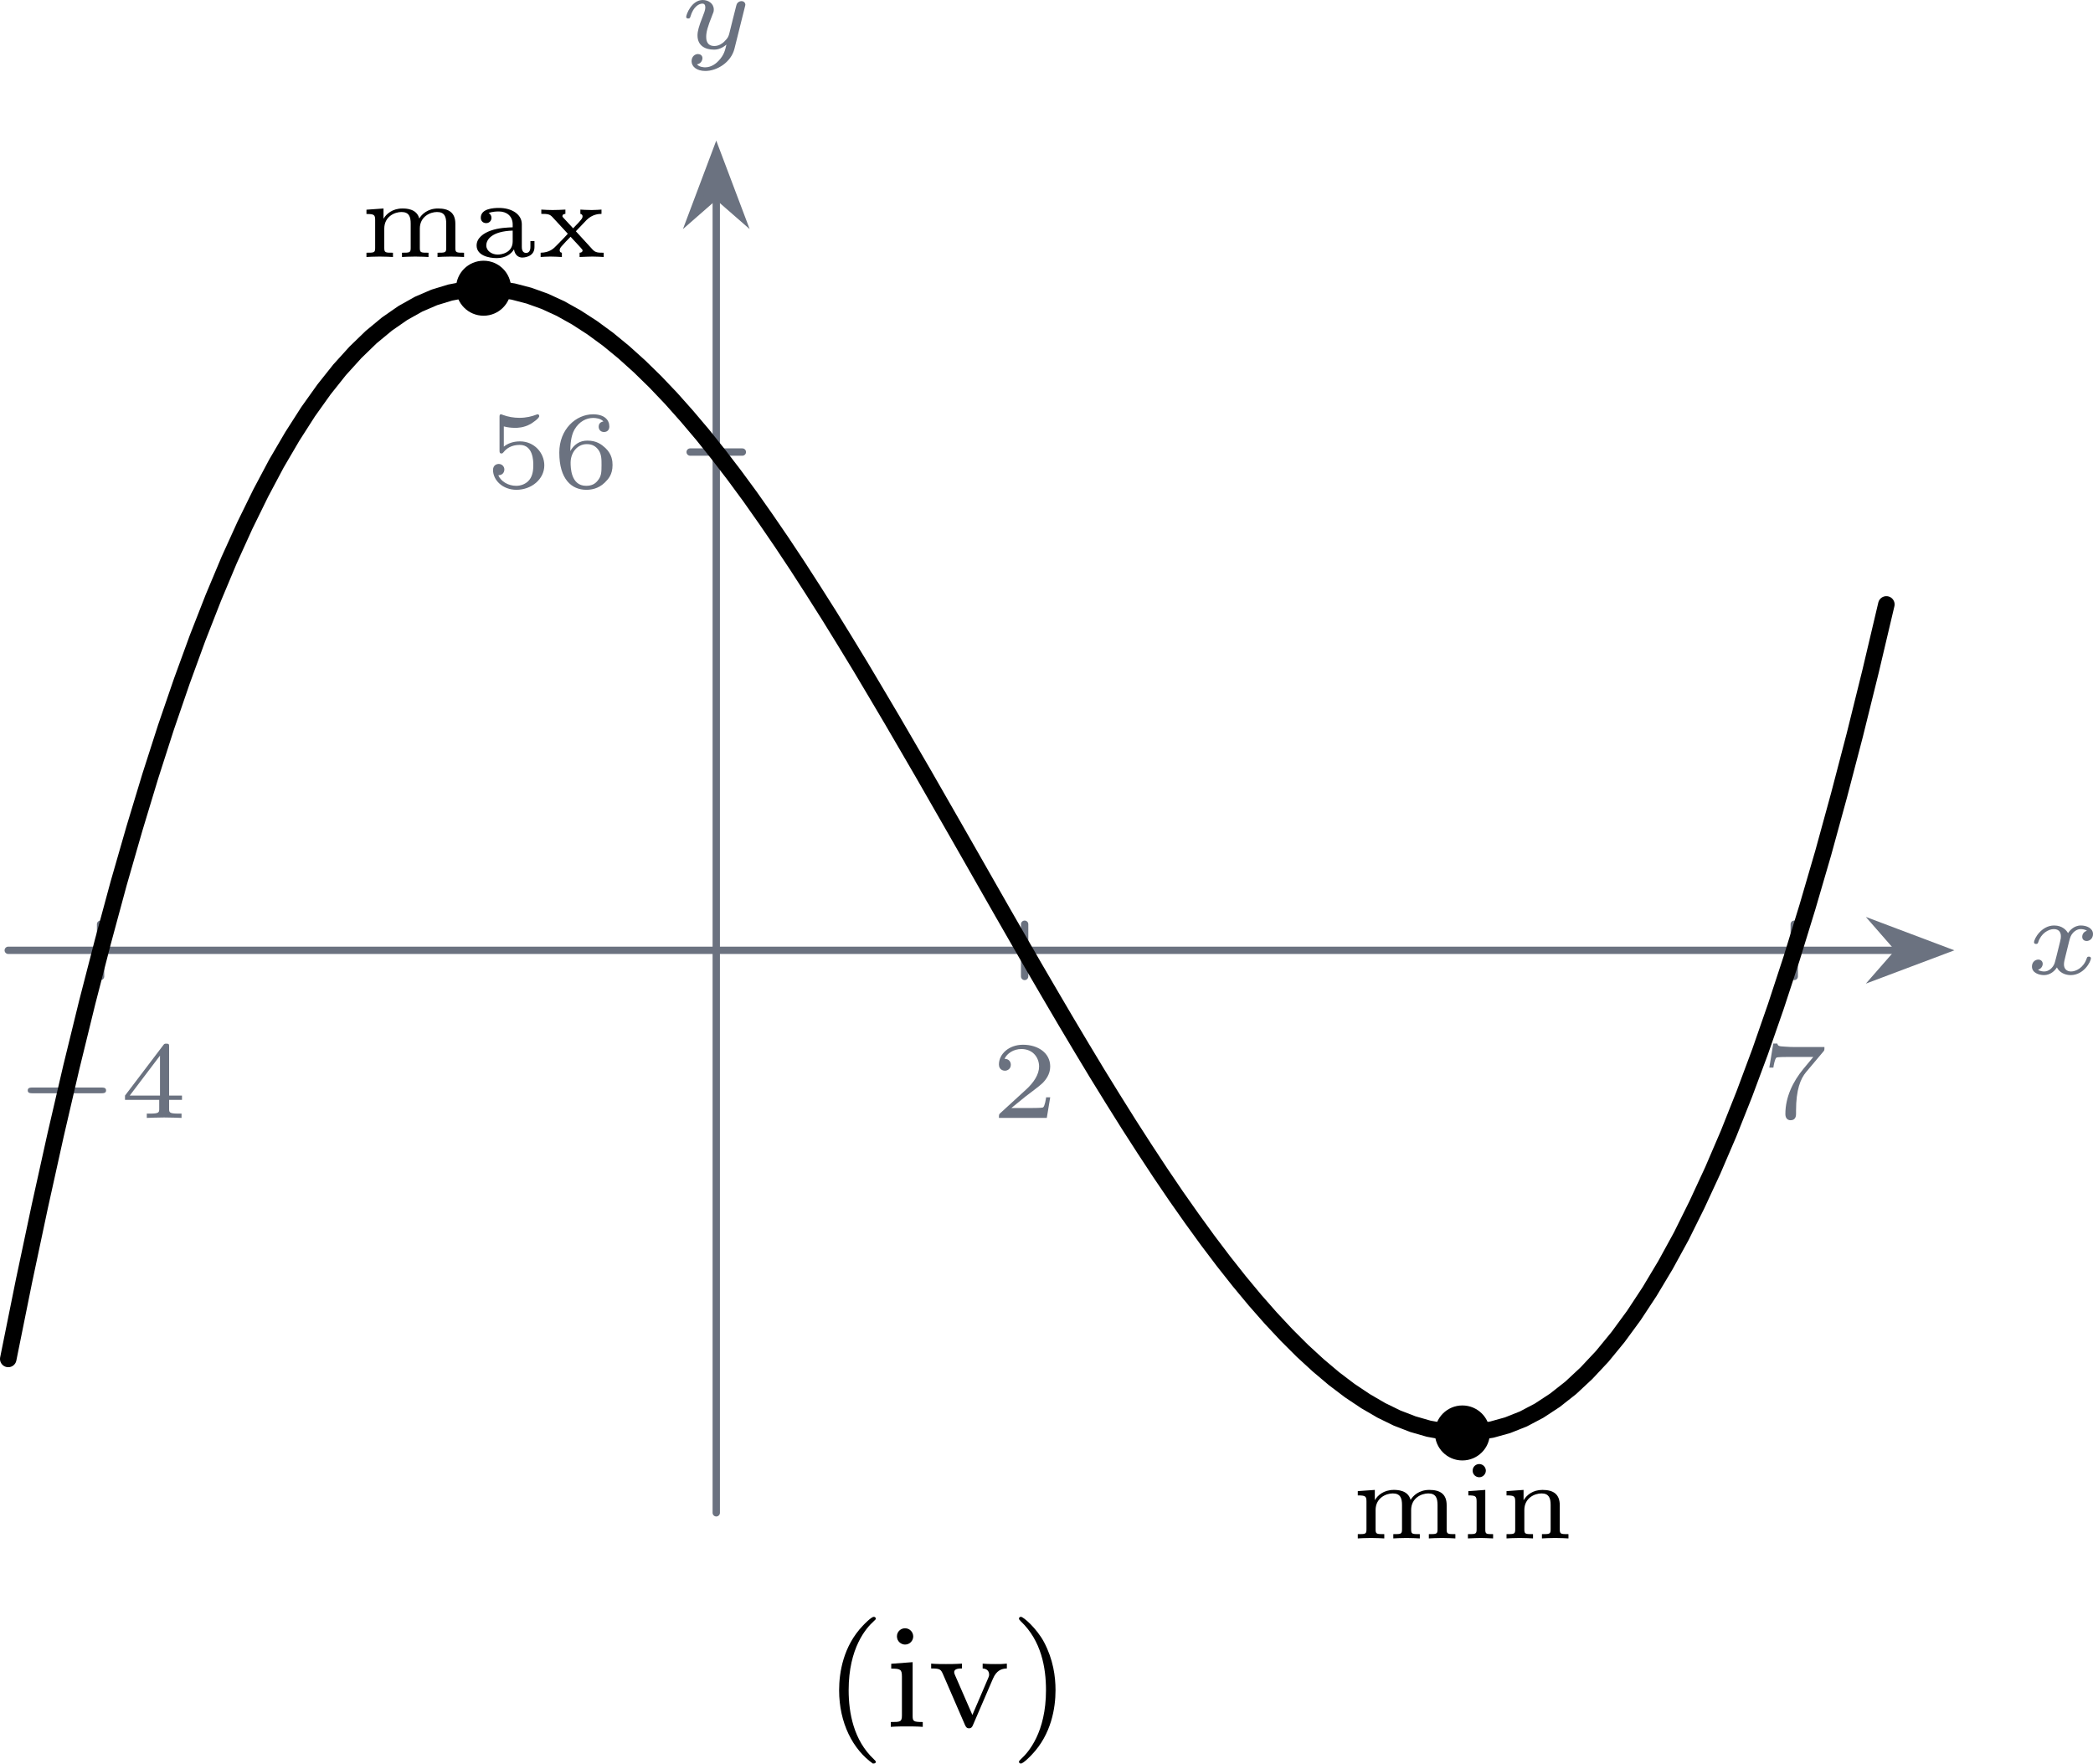
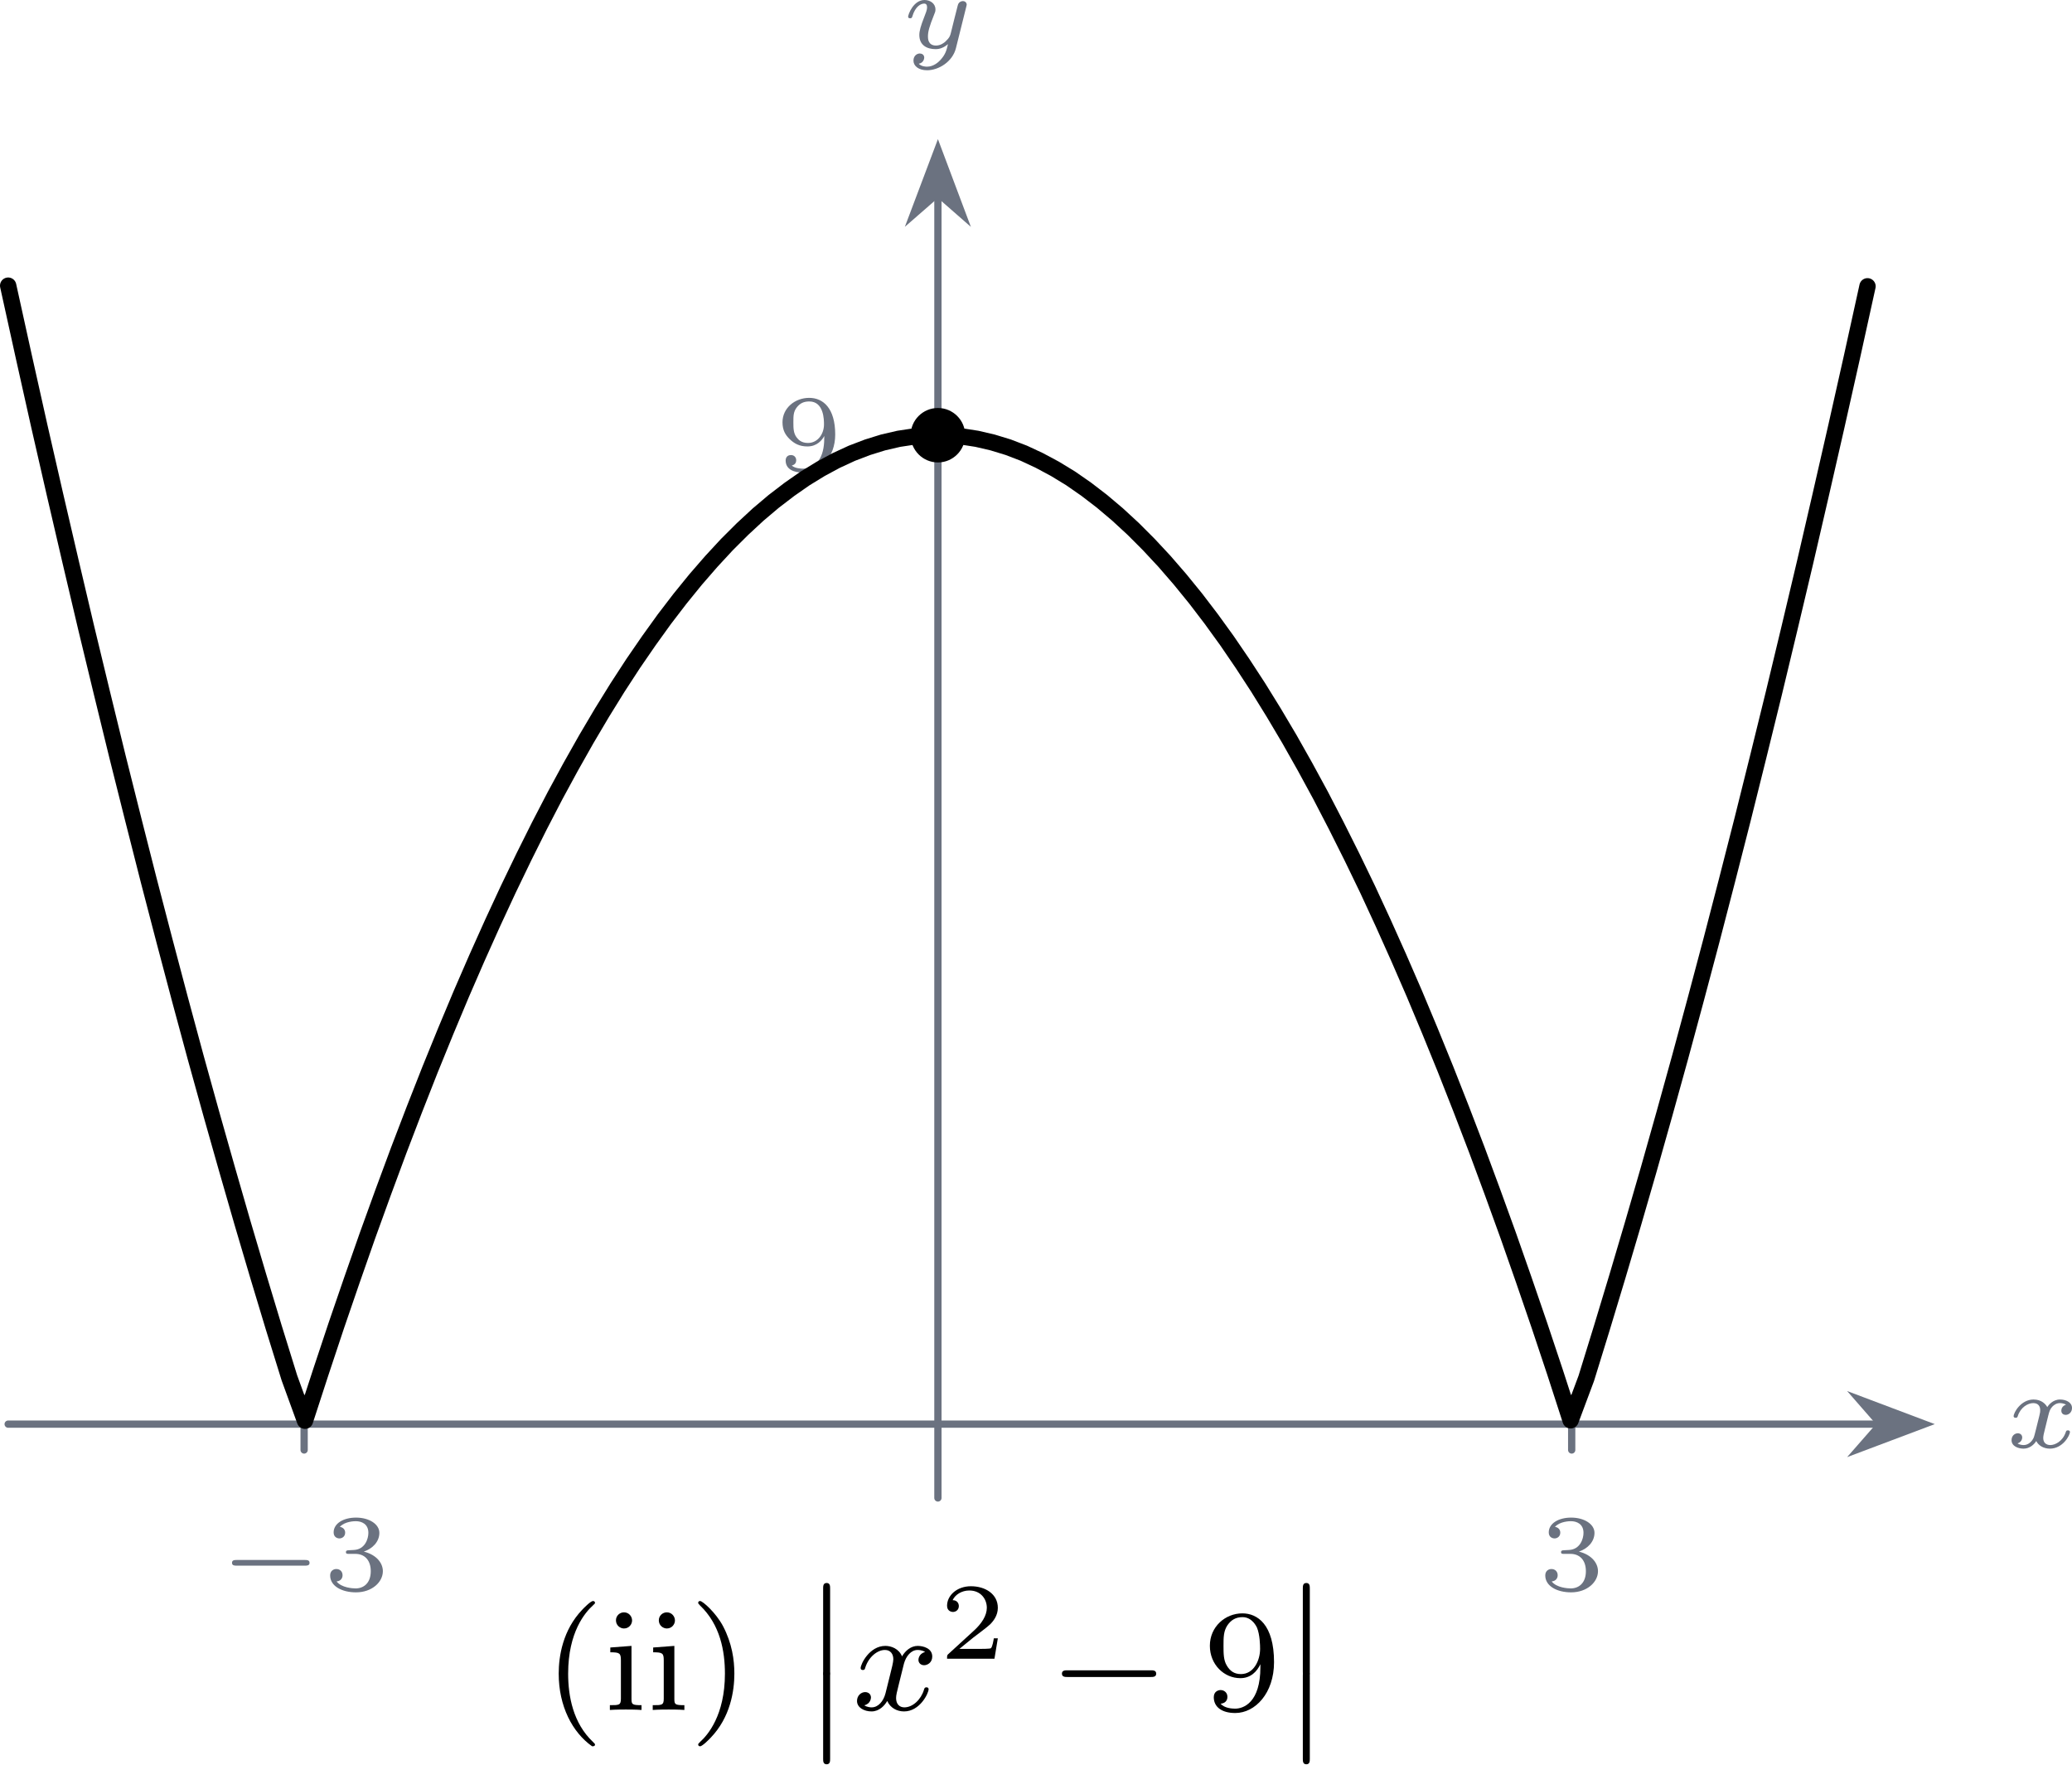
- <svg xmlns="http://www.w3.org/2000/svg" xmlns:xlink="http://www.w3.org/1999/xlink" version="1.1" width="159.194pt" height="134.132pt" viewBox="4.026 374.527 159.194 134.132">
+ <svg xmlns="http://www.w3.org/2000/svg" xmlns:xlink="http://www.w3.org/1999/xlink" version="1.1" width="159.194pt" height="135.516pt" viewBox=".001 720.195 159.194 135.516">
  <defs>
+     <path id="g5-0" d="M5.571-1.809C5.699-1.809 5.874-1.809 5.874-1.993S5.699-2.176 5.571-2.176H1.004C.877-2.176 .701-2.176 .701-1.993S.877-1.809 1.004-1.809H5.571Z" />
+     <path id="g7-120" d="M3.993-3.18C3.642-3.092 3.626-2.782 3.626-2.75C3.626-2.574 3.762-2.455 3.937-2.455S4.384-2.59 4.384-2.933C4.384-3.387 3.881-3.515 3.587-3.515C3.212-3.515 2.909-3.252 2.726-2.941C2.55-3.363 2.136-3.515 1.809-3.515C.94-3.515 .454-2.519 .454-2.295C.454-2.224 .51-2.192 .574-2.192C.669-2.192 .685-2.232 .709-2.327C.893-2.909 1.371-3.292 1.785-3.292C2.096-3.292 2.248-3.068 2.248-2.782C2.248-2.622 2.152-2.256 2.088-2C2.032-1.769 1.857-1.06 1.817-.909C1.706-.478 1.419-.143 1.06-.143C1.028-.143 .821-.143 .654-.255C1.02-.343 1.02-.677 1.02-.685C1.02-.869 .877-.98 .701-.98C.486-.98 .255-.797 .255-.494C.255-.128 .646 .08 1.052 .08C1.474 .08 1.769-.239 1.913-.494C2.088-.104 2.455 .08 2.837 .08C3.706 .08 4.184-.917 4.184-1.14C4.184-1.219 4.121-1.243 4.065-1.243C3.969-1.243 3.953-1.188 3.929-1.108C3.77-.574 3.316-.143 2.853-.143C2.59-.143 2.399-.319 2.399-.654C2.399-.813 2.447-.996 2.558-1.443C2.614-1.682 2.79-2.383 2.829-2.534C2.941-2.949 3.22-3.292 3.579-3.292C3.618-3.292 3.826-3.292 3.993-3.18Z" />
+     <path id="g3-12" d="M1.602 .112C1.602-.016 1.602-.191 1.411-.191S1.219-.016 1.219 .112V4.67C1.219 4.798 1.219 4.973 1.411 4.973S1.602 4.798 1.602 4.67V.112Z" />
    <path id="g9-40" d="M2.654 1.993C2.718 1.993 2.813 1.993 2.813 1.897C2.813 1.865 2.805 1.857 2.702 1.753C1.61 .725 1.339-.757 1.339-1.993C1.339-4.288 2.287-5.364 2.694-5.731C2.805-5.834 2.813-5.842 2.813-5.882S2.782-5.978 2.702-5.978C2.574-5.978 2.176-5.571 2.112-5.499C1.044-4.384 .821-2.949 .821-1.993C.821-.207 1.57 1.227 2.654 1.993Z" />
    <path id="g9-41" d="M2.463-1.993C2.463-2.75 2.335-3.658 1.841-4.599C1.451-5.332 .725-5.978 .582-5.978C.502-5.978 .478-5.922 .478-5.882C.478-5.85 .478-5.834 .574-5.738C1.69-4.678 1.945-3.22 1.945-1.993C1.945 .295 .996 1.379 .59 1.745C.486 1.849 .478 1.857 .478 1.897S.502 1.993 .582 1.993C.709 1.993 1.108 1.586 1.172 1.514C2.24 .399 2.463-1.036 2.463-1.993Z" />
+     <path id="g9-57" d="M3.124-2.351C3.124-.406 2.2-.072 1.737-.072C1.57-.072 1.156-.096 .94-.343C1.291-.375 1.315-.638 1.315-.717C1.315-.956 1.132-1.092 .94-1.092C.797-1.092 .566-1.004 .566-.701C.566-.159 1.012 .167 1.745 .167C2.837 .167 3.873-.917 3.873-2.622C3.873-4.694 2.957-5.3 2.136-5.3C1.196-5.3 .351-4.567 .351-3.523C.351-2.495 1.124-1.745 2.024-1.745C2.59-1.745 2.933-2.104 3.124-2.511V-2.351ZM2.056-1.969C1.69-1.969 1.459-2.136 1.283-2.431C1.1-2.726 1.1-3.108 1.1-3.515C1.1-3.985 1.1-4.32 1.315-4.647C1.514-4.933 1.769-5.093 2.144-5.093C2.678-5.093 2.909-4.567 2.933-4.527C3.1-4.136 3.108-3.515 3.108-3.355C3.108-2.726 2.766-1.969 2.056-1.969Z" />
    <path id="g9-105" d="M1.554-4.91C1.554-5.141 1.371-5.356 1.108-5.356C.877-5.356 .669-5.173 .669-4.918C.669-4.639 .901-4.471 1.108-4.471C1.387-4.471 1.554-4.702 1.554-4.91ZM.359-3.427V-3.164C.869-3.164 .94-3.116 .94-2.726V-.622C.94-.263 .845-.263 .335-.263V0C.646-.024 1.092-.024 1.211-.024C1.315-.024 1.793-.024 2.072 0V-.263C1.554-.263 1.522-.303 1.522-.614V-3.515L.359-3.427Z" />
-     <path id="g9-118" d="M3.531-2.614C3.722-3.061 3.993-3.164 4.288-3.172V-3.435C4.009-3.411 3.993-3.411 3.666-3.411C3.595-3.411 3.22-3.411 2.973-3.435V-3.172C3.252-3.156 3.324-2.981 3.324-2.845C3.324-2.766 3.308-2.726 3.276-2.654L2.415-.646L1.474-2.805C1.427-2.909 1.427-2.957 1.427-2.973C1.427-3.172 1.714-3.172 1.849-3.172V-3.435C1.506-3.411 1.132-3.411 .98-3.411C.813-3.411 .43-3.411 .175-3.435V-3.172C.662-3.172 .701-3.124 .821-2.853L2.016-.096C2.072 .024 2.12 .08 2.232 .08S2.399 .016 2.439-.08L3.531-2.614Z" />
    <path id="g8-50" d="M3.216-1.118H2.995C2.983-1.034 2.923-.64 2.833-.574C2.792-.538 2.307-.538 2.224-.538H1.106L1.871-1.16C2.074-1.321 2.606-1.704 2.792-1.883C2.971-2.062 3.216-2.367 3.216-2.792C3.216-3.539 2.54-3.975 1.739-3.975C.968-3.975 .43-3.467 .43-2.905C.43-2.6 .687-2.564 .753-2.564C.903-2.564 1.076-2.672 1.076-2.887C1.076-3.019 .998-3.21 .735-3.21C.873-3.515 1.237-3.742 1.65-3.742C2.277-3.742 2.612-3.276 2.612-2.792C2.612-2.367 2.331-1.931 1.913-1.548L.496-.251C.436-.191 .43-.185 .43 0H3.031L3.216-1.118Z" />
-     <path id="g8-52" d="M3.371-.98V-1.213H2.672V-3.856C2.672-3.993 2.672-4.035 2.523-4.035C2.415-4.035 2.403-4.017 2.349-3.945L.275-1.213V-.98H2.134V-.502C2.134-.305 2.134-.233 1.632-.233H1.459V0C1.578-.006 2.14-.024 2.403-.024S3.228-.006 3.347 0V-.233H3.174C2.672-.233 2.672-.305 2.672-.502V-.98H3.371ZM2.176-3.383V-1.213H.532L2.176-3.383Z" />
-     <path id="g8-53" d="M1.016-3.318C1.213-3.264 1.423-3.24 1.626-3.24C1.757-3.24 2.092-3.24 2.469-3.449C2.57-3.509 2.941-3.754 2.941-3.879C2.941-3.957 2.881-3.975 2.857-3.975C2.839-3.975 2.833-3.975 2.768-3.951C2.552-3.867 2.248-3.784 1.859-3.784C1.566-3.784 1.243-3.838 .974-3.939C.915-3.963 .891-3.975 .867-3.975C.783-3.975 .783-3.909 .783-3.814V-2.02C.783-1.919 .783-1.847 .891-1.847C.944-1.847 .962-1.871 1.004-1.919C1.154-2.11 1.417-2.313 1.883-2.313C2.618-2.313 2.618-1.417 2.618-1.225C2.618-.992 2.6-.658 2.403-.412C2.218-.185 1.943-.09 1.686-.09C1.273-.09 .861-.317 .717-.664C1.01-.669 1.046-.903 1.046-.974C1.046-1.136 .921-1.279 .735-1.279C.681-1.279 .43-1.249 .43-.95C.43-.4 .95 .126 1.704 .126C2.523 .126 3.216-.454 3.216-1.201C3.216-1.883 2.666-2.505 1.895-2.505C1.506-2.505 1.207-2.379 1.016-2.218V-3.318Z" />
-     <path id="g8-54" d="M.974-1.979C.98-2.277 .992-2.774 1.201-3.144C1.465-3.599 1.859-3.778 2.218-3.778C2.355-3.778 2.63-3.754 2.774-3.587C2.552-3.551 2.517-3.395 2.517-3.3C2.517-3.144 2.624-3.013 2.803-3.013S3.096-3.126 3.096-3.312C3.096-3.676 2.821-3.975 2.212-3.975C1.285-3.975 .377-3.168 .377-1.895C.377-.442 1.052 .126 1.841 .126C2.074 .126 2.481 .09 2.845-.263C3.037-.454 3.27-.693 3.27-1.219C3.27-1.423 3.246-1.805 2.881-2.146C2.672-2.337 2.409-2.546 1.901-2.546C1.482-2.546 1.178-2.331 .974-1.979ZM1.835-.09C.992-.09 .992-1.118 .992-1.351C.992-1.865 1.333-2.355 1.871-2.355C2.182-2.355 2.361-2.23 2.505-2.038C2.672-1.805 2.672-1.536 2.672-1.219C2.672-.807 2.66-.604 2.457-.365C2.313-.185 2.122-.09 1.835-.09Z" />
-     <path id="g8-55" d="M3.413-3.61C3.467-3.67 3.467-3.682 3.467-3.85H1.925C1.68-3.85 1.536-3.856 1.303-3.873C1.01-3.891 .938-3.897 .909-4.041H.687L.472-2.732H.693C.711-2.857 .771-3.21 .861-3.276C.909-3.312 1.423-3.312 1.512-3.312H2.863C2.798-3.228 2.475-2.845 2.331-2.672C1.751-1.973 1.345-1.124 1.345-.215C1.345-.161 1.345 .126 1.632 .126C1.925 .126 1.925-.149 1.925-.227V-.395C1.925-1.542 2.17-2.128 2.469-2.487L3.413-3.61Z" />
-     <path id="g8-97" d="M2.839-1.781C2.839-2.337 2.271-2.666 1.602-2.666C1.315-2.666 .61-2.636 .61-2.134C.61-1.973 .717-1.841 .903-1.841C1.076-1.841 1.19-1.973 1.19-2.128C1.19-2.236 1.142-2.337 1.034-2.385C1.231-2.475 1.53-2.475 1.59-2.475C2.014-2.475 2.343-2.224 2.343-1.769V-1.614C2.068-1.602 1.59-1.59 1.154-1.435C.759-1.297 .383-1.028 .383-.628C.383-.096 1.016 .06 1.482 .06C1.985 .06 2.283-.191 2.415-.418C2.457-.108 2.654 .03 2.863 .03C2.887 .03 3.527 .03 3.527-.538V-.867H3.306V-.55C3.306-.49 3.306-.221 3.072-.221S2.839-.49 2.839-.55V-1.781ZM2.343-.849C2.343-.227 1.728-.132 1.536-.132C1.213-.132 .909-.329 .909-.628C.909-.962 1.231-1.399 2.343-1.435V-.849Z" />
-     <path id="g8-105" d="M1.357-3.682C1.357-3.862 1.207-4.041 .998-4.041C.813-4.041 .64-3.897 .64-3.682S.813-3.324 .998-3.324C1.207-3.324 1.357-3.503 1.357-3.682ZM.406-2.57V-2.337C.801-2.337 .855-2.295 .855-2.002V-.49C.855-.233 .795-.233 .383-.233V0C.556-.012 1.022-.024 1.082-.024S1.596-.012 1.751 0V-.233C1.381-.233 1.327-.233 1.327-.484V-2.636L.406-2.57Z" />
-     <path id="g8-109" d="M5.206-1.805C5.206-2.415 4.848-2.636 4.262-2.636C3.706-2.636 3.377-2.319 3.246-2.092C3.108-2.636 2.499-2.636 2.331-2.636C1.787-2.636 1.453-2.337 1.309-2.086H1.303V-2.636L.377-2.57V-2.337C.795-2.337 .849-2.295 .849-2.002V-.49C.849-.233 .789-.233 .377-.233V0C.418-.006 .825-.024 1.094-.024S1.757-.006 1.817 0V-.233C1.405-.233 1.345-.233 1.345-.49V-1.542C1.345-2.2 1.913-2.445 2.277-2.445C2.69-2.445 2.78-2.188 2.78-1.817V-.49C2.78-.233 2.72-.233 2.307-.233V0C2.349-.006 2.756-.024 3.025-.024S3.688-.006 3.748 0V-.233C3.335-.233 3.276-.233 3.276-.49V-1.542C3.276-2.2 3.844-2.445 4.208-2.445C4.621-2.445 4.71-2.188 4.71-1.817V-.49C4.71-.233 4.651-.233 4.238-.233V0C4.28-.006 4.686-.024 4.955-.024S5.619-.006 5.679 0V-.233C5.266-.233 5.206-.233 5.206-.49V-1.805Z" />
-     <path id="g8-110" d="M3.27-1.805C3.27-2.391 2.935-2.636 2.331-2.636C1.805-2.636 1.476-2.361 1.303-2.074V-2.636L.377-2.57V-2.337C.795-2.337 .849-2.295 .849-2.002V-.49C.849-.233 .789-.233 .377-.233V0C.418-.006 .825-.024 1.094-.024S1.757-.006 1.817 0V-.233C1.405-.233 1.345-.233 1.345-.49V-1.542C1.345-2.2 1.907-2.445 2.277-2.445C2.678-2.445 2.774-2.194 2.774-1.823V-.49C2.774-.233 2.714-.233 2.301-.233V0C2.343-.006 2.75-.024 3.019-.024S3.682-.006 3.742 0V-.233C3.33-.233 3.27-.233 3.27-.49V-1.805Z" />
-     <path id="g8-120" d="M2.122-1.399L2.714-2.02C3.025-2.319 3.353-2.343 3.515-2.343V-2.576C3.437-2.57 3.174-2.552 2.983-2.552C2.768-2.552 2.403-2.57 2.367-2.576V-2.343C2.439-2.331 2.487-2.283 2.487-2.212C2.487-2.11 2.439-2.062 2.266-1.865L1.973-1.56L1.459-2.116C1.399-2.176 1.393-2.188 1.393-2.224C1.393-2.313 1.488-2.343 1.554-2.343V-2.576C1.411-2.564 .998-2.552 .855-2.552C.741-2.552 .377-2.564 .245-2.576V-2.343C.586-2.343 .699-2.331 .849-2.17L1.632-1.321C1.674-1.279 1.68-1.273 1.68-1.261C1.68-1.243 1.142-.693 1.076-.628C.921-.466 .699-.239 .209-.233V0C.287-.006 .55-.024 .741-.024C.825-.024 1.231-.012 1.363 0V-.233C1.285-.239 1.243-.287 1.243-.365C1.243-.466 1.315-.544 1.345-.58C1.5-.759 1.668-.933 1.835-1.1L2.367-.526C2.487-.395 2.487-.383 2.487-.353C2.487-.293 2.433-.233 2.325-.233V0C2.523-.012 2.977-.024 3.025-.024C3.246-.024 3.557-.006 3.634 0V-.233C3.335-.233 3.186-.233 3.025-.412L2.122-1.399Z" />
+     <path id="g8-51" d="M1.757-1.985C2.266-1.985 2.606-1.644 2.606-1.034C2.606-.377 2.212-.09 1.775-.09C1.614-.09 .998-.126 .729-.472C.962-.496 1.058-.652 1.058-.813C1.058-1.016 .915-1.154 .717-1.154C.556-1.154 .377-1.052 .377-.801C.377-.209 1.034 .126 1.793 .126C2.678 .126 3.27-.442 3.27-1.034C3.27-1.47 2.935-1.931 2.224-2.11C2.696-2.266 3.078-2.648 3.078-3.138C3.078-3.616 2.517-3.975 1.799-3.975C1.1-3.975 .568-3.652 .568-3.162C.568-2.905 .765-2.833 .885-2.833C1.04-2.833 1.201-2.941 1.201-3.15C1.201-3.335 1.07-3.443 .909-3.467C1.19-3.778 1.733-3.778 1.787-3.778C2.092-3.778 2.475-3.634 2.475-3.138C2.475-2.809 2.289-2.236 1.692-2.2C1.584-2.194 1.423-2.182 1.369-2.182C1.309-2.176 1.243-2.17 1.243-2.08C1.243-1.985 1.309-1.985 1.411-1.985H1.757Z" />
+     <path id="g8-57" d="M2.672-1.883C2.672-1.429 2.63-.98 2.415-.622C2.266-.389 1.979-.09 1.512-.09C1.375-.09 1.052-.108 .885-.263C1.076-.305 1.13-.436 1.13-.55C1.13-.705 1.022-.837 .843-.837S.55-.723 .55-.538C.55-.054 .998 .126 1.518 .126C2.439 .126 3.27-.711 3.27-1.961C3.27-3.413 2.606-3.975 1.841-3.975C1.07-3.975 .377-3.425 .377-2.636C.377-2.188 .544-1.937 .759-1.722C1.022-1.465 1.309-1.309 1.745-1.309C2.266-1.309 2.546-1.65 2.672-1.883ZM1.775-1.5C1.405-1.5 1.243-1.686 1.148-1.811C.98-2.038 .974-2.295 .974-2.636C.974-2.989 .974-3.222 1.172-3.467C1.339-3.67 1.536-3.778 1.847-3.778C2.654-3.778 2.654-2.756 2.654-2.517C2.654-1.979 2.301-1.5 1.775-1.5Z" />
    <path id="g4-0" d="M4.758-1.339C4.854-1.339 5.003-1.339 5.003-1.494S4.854-1.65 4.758-1.65H.992C.897-1.65 .747-1.65 .747-1.494S.897-1.339 .992-1.339H4.758Z" />
    <path id="g6-120" d="M3.365-2.349C3.156-2.289 3.108-2.116 3.108-2.026C3.108-1.835 3.264-1.793 3.347-1.793C3.521-1.793 3.694-1.937 3.694-2.17C3.694-2.493 3.341-2.636 3.037-2.636C2.642-2.636 2.403-2.331 2.337-2.218C2.26-2.367 2.032-2.636 1.584-2.636C.897-2.636 .49-1.925 .49-1.716C.49-1.686 .514-1.632 .598-1.632S.699-1.668 .717-1.722C.867-2.206 1.273-2.439 1.566-2.439S1.949-2.248 1.949-2.05C1.949-1.979 1.949-1.925 1.901-1.739C1.763-1.184 1.632-.64 1.602-.568C1.512-.341 1.297-.137 1.046-.137C1.01-.137 .843-.137 .705-.227C.938-.305 .962-.502 .962-.55C.962-.705 .843-.783 .723-.783C.556-.783 .377-.652 .377-.406C.377-.066 .753 .06 1.034 .06C1.375 .06 1.62-.173 1.733-.359C1.853-.108 2.14 .06 2.481 .06C3.186 .06 3.581-.664 3.581-.861C3.581-.873 3.575-.944 3.467-.944C3.383-.944 3.371-.903 3.353-.849C3.18-.329 2.756-.137 2.505-.137C2.277-.137 2.116-.269 2.116-.52C2.116-.634 2.146-.765 2.2-.974L2.391-1.751C2.451-1.985 2.481-2.092 2.606-2.236C2.69-2.325 2.833-2.439 3.025-2.439C3.055-2.439 3.234-2.439 3.365-2.349Z" />
    <path id="g6-121" d="M3.563-2.295C3.575-2.337 3.581-2.361 3.581-2.379C3.581-2.451 3.527-2.576 3.365-2.576C3.264-2.576 3.162-2.511 3.12-2.427C3.096-2.385 3.055-2.2 3.025-2.086L2.899-1.59L2.714-.843C2.672-.675 2.648-.58 2.409-.353C2.343-.293 2.152-.137 1.895-.137C1.453-.137 1.453-.526 1.453-.634C1.453-.897 1.524-1.166 1.787-1.823C1.847-1.967 1.865-2.008 1.865-2.116C1.865-2.451 1.566-2.636 1.267-2.636C.658-2.636 .365-1.847 .365-1.716C.365-1.686 .389-1.632 .472-1.632S.574-1.668 .592-1.722C.759-2.301 1.076-2.439 1.243-2.439C1.363-2.439 1.405-2.361 1.405-2.224C1.405-2.098 1.327-1.895 1.261-1.733C1.052-1.207 .98-.933 .98-.717C.98-.149 1.405 .06 1.871 .06C1.955 .06 2.236 .06 2.552-.215C2.475 .114 2.421 .347 2.134 .658C2.026 .777 1.757 1.022 1.399 1.022C1.345 1.022 1.088 1.016 .95 .861C1.213 .813 1.249 .58 1.249 .526C1.249 .365 1.118 .299 1.004 .299C.855 .299 .658 .418 .658 .693C.658 .98 .938 1.219 1.405 1.219C2.038 1.219 2.803 .753 2.989 .006L3.563-2.295Z" />
  </defs>
  <g id="page1" transform="matrix(1.4 0 0 1.4 0 0)">
-     <path d="M3.324 319.148H105.992" stroke="#6b7280" fill="none" stroke-width=".399" stroke-linecap="round" stroke-linejoin="round" />
-     <path d="M108.488 319.148L104.917 317.801L106.093 319.148L104.917 320.492Z" fill="#6b7280" />
-     <path d="M108.488 319.148L104.917 317.801L106.093 319.148L104.917 320.492Z" stroke="#6b7280" fill="none" stroke-width=".399" stroke-miterlimit="10" stroke-linecap="round" />
-     <g fill="#6b7280" transform="matrix(1 0 0 1 109.5689 -29.271)">
-       <use x="3.323" y="349.706" xlink:href="#g6-120" />
+     <path d="M.449 592.559H103.117" stroke="#6b7280" fill="none" stroke-width=".399" stroke-linecap="round" stroke-linejoin="round" />
+     <path d="M105.614 592.558L102.043 591.211L103.219 592.558L102.043 593.902Z" fill="#6b7280" />
+     <path d="M105.614 592.558L102.043 591.211L103.219 592.558L102.043 593.902Z" stroke="#6b7280" fill="none" stroke-width=".399" stroke-miterlimit="10" stroke-linecap="round" />
+     <g fill="#6b7280" transform="matrix(1 0 0 1 109.5687 -2.767)">
+       <use x=".448" y="596.611" xlink:href="#g6-120" />
    </g>
-     <path d="M41.789 349.707V278.219" stroke="#6b7280" fill="none" stroke-width=".399" stroke-miterlimit="10" stroke-linecap="round" stroke-linejoin="round" />
-     <path d="M41.789 275.723L40.445 279.293L41.789 278.117L43.137 279.293Z" fill="#6b7280" />
-     <path d="M41.789 275.723L40.445 279.293L41.789 278.117L43.137 279.293Z" stroke="#6b7280" fill="none" stroke-width=".399" stroke-miterlimit="10" stroke-linecap="round" />
-     <g fill="#6b7280" transform="matrix(1 0 0 1 36.46696 -79.55)">
-       <use x="3.323" y="349.706" xlink:href="#g6-121" />
+     <path d="M51.473 596.609V525.121" stroke="#6b7280" fill="none" stroke-width=".399" stroke-miterlimit="10" stroke-linecap="round" stroke-linejoin="round" />
+     <path d="M51.473 522.625L50.125 526.199L51.473 525.024L52.816 526.199Z" fill="#6b7280" />
+     <path d="M51.473 522.625L50.125 526.199L51.473 525.024L52.816 526.199Z" stroke="#6b7280" fill="none" stroke-width=".399" stroke-miterlimit="10" stroke-linecap="round" />
+     <g fill="#6b7280" transform="matrix(1 0 0 1 49.02488 -79.55)">
+       <use x=".448" y="596.611" xlink:href="#g6-121" />
    </g>
-     <path d="M8.34 320.566V317.731" stroke="#6b7280" fill="none" stroke-width=".399" stroke-miterlimit="10" stroke-linecap="round" stroke-linejoin="round" />
-     <g fill="#6b7280" transform="matrix(1 0 0 1 .31284 -21.453)">
-       <use x="3.323" y="349.706" xlink:href="#g4-0" />
-       <use x="9.079" y="349.706" xlink:href="#g8-52" />
+     <path d="M16.691 593.977V591.141" stroke="#6b7280" fill="none" stroke-width=".399" stroke-miterlimit="10" stroke-linecap="round" stroke-linejoin="round" />
+     <g fill="#6b7280" transform="matrix(1 0 0 1 11.53808 5.051)">
+       <use x=".448" y="596.611" xlink:href="#g4-0" />
+       <use x="6.204" y="596.611" xlink:href="#g8-51" />
    </g>
-     <path d="M58.543 320.566V317.731" stroke="#6b7280" fill="none" stroke-width=".399" stroke-miterlimit="10" stroke-linecap="round" stroke-linejoin="round" />
-     <g fill="#6b7280" transform="matrix(1 0 0 1 53.39306 -21.453)">
-       <use x="3.323" y="349.706" xlink:href="#g8-50" />
+     <path d="M86.254 593.977V591.141" stroke="#6b7280" fill="none" stroke-width=".399" stroke-miterlimit="10" stroke-linecap="round" stroke-linejoin="round" />
+     <g fill="#6b7280" transform="matrix(1 0 0 1 83.97908 5.051)">
+       <use x=".448" y="596.611" xlink:href="#g8-51" />
    </g>
-     <path d="M100.355 320.566V317.731" stroke="#6b7280" fill="none" stroke-width=".399" stroke-miterlimit="10" stroke-linecap="round" stroke-linejoin="round" />
-     <g fill="#6b7280" transform="matrix(1 0 0 1 95.20476 -21.453)">
-       <use x="3.323" y="349.706" xlink:href="#g8-55" />
+     <path d="M50.055 538.301H52.891" stroke="#6b7280" fill="none" stroke-width=".399" stroke-miterlimit="10" stroke-linecap="round" stroke-linejoin="round" />
+     <g fill="#6b7280" transform="matrix(1 0 0 1 42.11868 -56.383)">
+       <use x=".448" y="596.611" xlink:href="#g8-57" />
    </g>
-     <path d="M40.371 292.078H43.207" stroke="#6b7280" fill="none" stroke-width=".399" stroke-miterlimit="10" stroke-linecap="round" stroke-linejoin="round" />
-     <g fill="#6b7280" transform="matrix(1 0 0 1 25.90826 -55.703)">
-       <use x="3.323" y="349.706" xlink:href="#g8-53" />
-       <use x="6.976" y="349.706" xlink:href="#g8-54" />
-     </g>
-     <path d="M3.324 341.348L4.18 337.109L5.039 333.055L5.895 329.188L6.75 325.504L7.609 321.996L8.469 318.664L9.324 315.504L10.184 312.516L11.039 309.691L11.895 307.027L12.754 304.527L13.609 302.184L14.469 299.988L15.324 297.949L16.184 296.055L17.043 294.305L17.898 292.695L18.758 291.227L19.613 289.891L20.473 288.684L21.328 287.609L22.188 286.66L23.043 285.832L23.902 285.121L24.758 284.527L25.613 284.047L26.473 283.676L27.332 283.414L28.188 283.25L29.047 283.191L29.902 283.227L30.762 283.359L31.617 283.582L32.477 283.891L33.332 284.285L34.191 284.766L35.047 285.32L35.906 285.949L36.762 286.652L37.621 287.426L38.477 288.262L39.336 289.164L40.191 290.125L41.051 291.141L41.906 292.211L42.766 293.332L43.625 294.5L44.48 295.715L45.336 296.965L46.195 298.258L47.051 299.586L47.91 300.941L48.766 302.328L49.625 303.738L50.48 305.176L51.34 306.629L52.195 308.098L53.055 309.578L53.91 311.07L54.77 312.57L55.629 314.074L56.484 315.574L57.34 317.074L58.199 318.57L59.055 320.055L59.914 321.527L60.77 322.984L61.629 324.426L62.484 325.844L63.344 327.238L64.199 328.602L65.059 329.938L65.914 331.238L66.773 332.504L67.633 333.727L68.488 334.906L69.348 336.043L70.203 337.125L71.059 338.156L71.918 339.133L72.777 340.051L73.633 340.906L74.492 341.695L75.348 342.418L76.203 343.066L77.063 343.641L77.922 344.141L78.777 344.559L79.637 344.891L80.492 345.137L81.348 345.293L82.207 345.355L83.066 345.32L83.922 345.188L84.781 344.949L85.637 344.609L86.496 344.156L87.352 343.594L88.211 342.918L89.066 342.121L89.926 341.203L90.781 340.16L91.641 338.988L92.496 337.688L93.355 336.254L94.215 334.684L95.066 332.969L95.926 331.113L96.785 329.113L97.641 326.961L98.5 324.656L99.355 322.199L100.215 319.578L101.07 316.801L101.93 313.856L102.785 310.738L103.644 307.453L104.5 303.996L105.359 300.356" stroke="#000" fill="none" stroke-width=".897" stroke-miterlimit="10" stroke-linecap="round" stroke-linejoin="round" />
-     <path d="M30.641 283.176C30.641 282.352 29.973 281.684 29.148 281.684C28.32 281.684 27.652 282.352 27.652 283.176S28.32 284.672 29.148 284.672C29.973 284.672 30.641 284 30.641 283.176Z" />
-     <g transform="matrix(1 0 0 1 19.08516 -68.224)">
-       <use x="3.323" y="349.706" xlink:href="#g8-109" />
-       <use x="9.301" y="349.706" xlink:href="#g8-97" />
-       <use x="12.954" y="349.706" xlink:href="#g8-120" />
-     </g>
-     <path d="M83.82 345.367C83.82 344.543 83.152 343.875 82.324 343.875C81.5 343.875 80.832 344.543 80.832 345.367C80.832 346.195 81.5 346.863 82.324 346.863C83.152 346.863 83.82 346.195 83.82 345.367Z" />
-     <g transform="matrix(1 0 0 1 72.94206 1.393)">
-       <use x="3.323" y="349.706" xlink:href="#g8-109" />
-       <use x="9.301" y="349.706" xlink:href="#g8-105" />
-       <use x="11.404" y="349.706" xlink:href="#g8-110" />
-     </g>
-     <g transform="matrix(1 0 0 1 44.32006 11.63)">
-       <use x="3.323" y="349.706" xlink:href="#g9-40" />
-       <use x="6.616" y="349.706" xlink:href="#g9-105" />
-       <use x="8.969" y="349.706" xlink:href="#g9-118" />
-       <use x="13.438" y="349.706" xlink:href="#g9-41" />
+     <path d="M.449 530.098L1.305 533.984L2.16 537.809L3.02 541.566L3.879 545.258L4.734 548.887L5.594 552.445L6.449 555.941L7.309 559.367L8.164 562.73L9.023 566.027L9.879 569.258L10.734 572.422L11.594 575.519L12.453 578.551L13.309 581.519L14.168 584.422L15.023 587.254L15.883 590.023L16.738 592.371L17.598 589.73L18.453 587.16L19.313 584.656L20.168 582.215L21.027 579.844L21.883 577.535L22.742 575.293L23.598 573.117L24.457 571.008L25.313 568.965L26.172 566.988L27.031 565.074L27.887 563.23L28.746 561.449L29.602 559.734L30.457 558.086L31.316 556.504L32.172 554.988L33.031 553.535L33.887 552.152L34.746 550.832L35.606 549.582L36.461 548.394L37.32 547.273L38.176 546.219L39.035 545.23L39.891 544.305L40.75 543.449L41.606 542.656L42.461 541.934L43.324 541.273L44.18 540.676L45.035 540.152L45.895 539.688L46.75 539.293L47.609 538.965L48.465 538.699L49.324 538.5L50.18 538.371L51.039 538.305H51.895L52.754 538.367L53.613 538.5L54.469 538.699L55.328 538.961L56.184 539.289L57.039 539.688L57.898 540.148L58.758 540.672L59.613 541.266L60.473 541.926L61.328 542.648L62.188 543.441L63.043 544.297L63.902 545.219L64.758 546.207L65.617 547.262L66.473 548.383L67.332 549.57L68.188 550.824L69.047 552.141L69.902 553.523L70.762 554.973L71.617 556.488L72.477 558.07L73.332 559.719L74.191 561.434L75.051 563.211L75.906 565.059L76.762 566.969L77.621 568.945L78.477 570.992L79.336 573.101L80.191 575.273L81.051 577.516L81.906 579.824L82.766 582.195L83.621 584.633L84.481 587.137L85.34 589.711L86.195 592.348L87.055 590.047L87.91 587.277L88.766 584.445L89.625 581.543L90.484 578.578L91.34 575.547L92.199 572.449L93.055 569.285L93.914 566.055L94.77 562.758L95.629 559.398L96.484 555.969L97.344 552.476L98.199 548.918L99.059 545.293L99.914 541.601L100.773 537.844L101.632 534.019L102.488 530.133" stroke="#000" fill="none" stroke-width=".897" stroke-miterlimit="10" stroke-linecap="round" stroke-linejoin="round" />
+     <path d="M52.969 538.301C52.969 537.476 52.297 536.809 51.473 536.809C50.648 536.809 49.977 537.476 49.977 538.301C49.977 539.125 50.648 539.797 51.473 539.797C52.297 539.797 52.969 539.125 52.969 538.301Z" />
+     <g transform="matrix(1 0 0 1 29.39308 11.63)">
+       <use x=".448" y="596.611" xlink:href="#g9-40" />
+       <use x="3.742" y="596.611" xlink:href="#g9-105" />
+       <use x="6.094" y="596.611" xlink:href="#g9-105" />
+       <use x="8.446" y="596.611" xlink:href="#g9-41" />
+       <use x="14.562" y="589.836" xlink:href="#g3-12" />
+       <use x="14.562" y="594.618" xlink:href="#g3-12" />
+       <use x="17.385" y="596.611" xlink:href="#g7-120" />
+       <use x="22.152" y="593.798" xlink:href="#g8-50" />
+       <use x="28.185" y="596.611" xlink:href="#g5-0" />
+       <use x="36.653" y="596.611" xlink:href="#g9-57" />
+       <use x="40.887" y="589.836" xlink:href="#g3-12" />
+       <use x="40.887" y="594.618" xlink:href="#g3-12" />
    </g>
  </g>
</svg>
